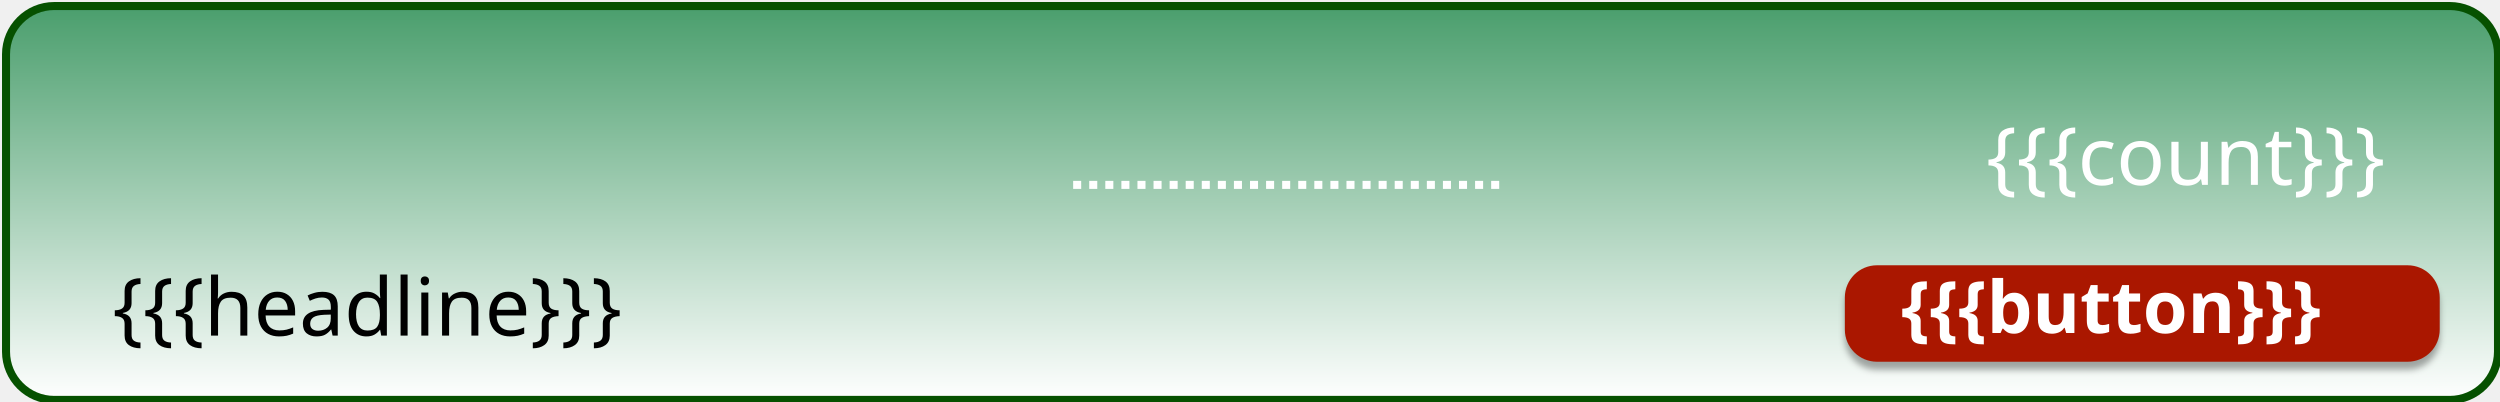
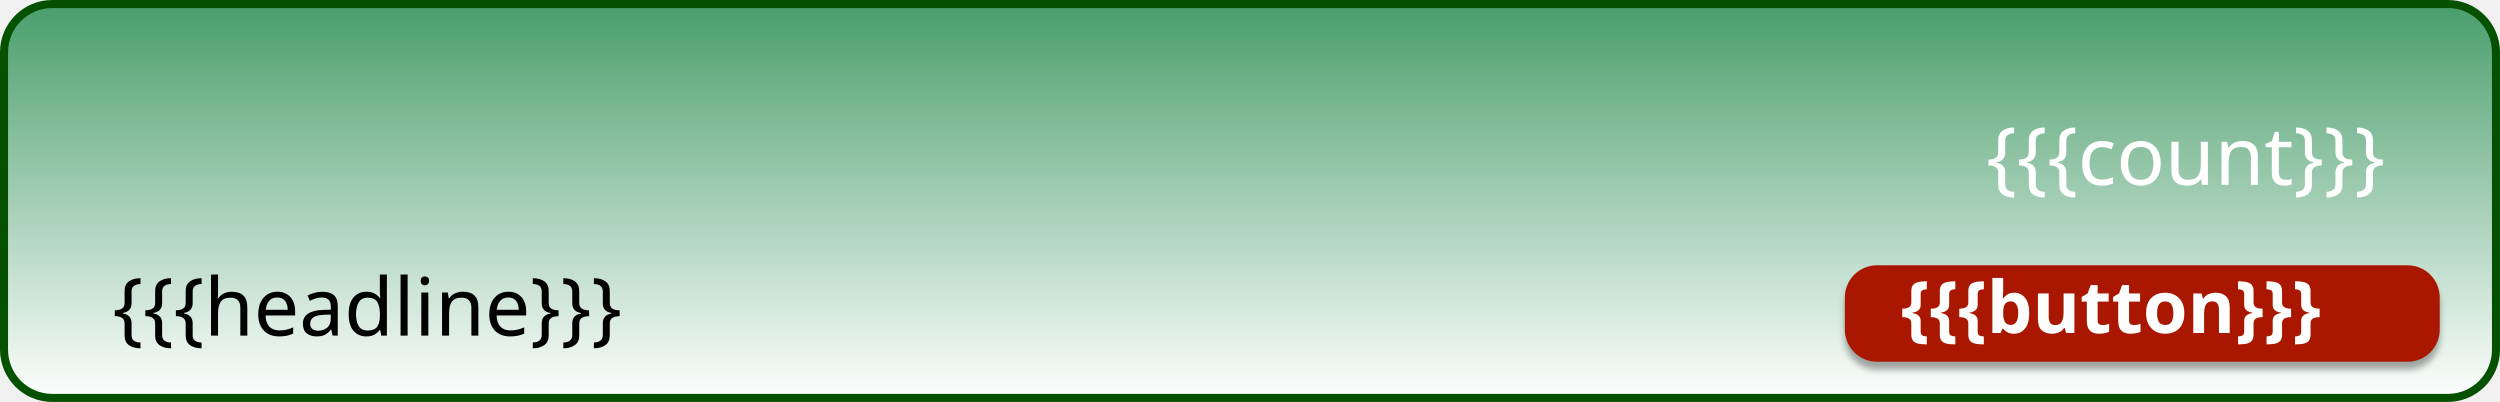
<svg xmlns="http://www.w3.org/2000/svg" xmlns:xlink="http://www.w3.org/1999/xlink" width="622" height="100" id="svg2160" version="1.0" class="{{{dir}}}">
  <defs id="defs2162">
    <linearGradient id="linearGradient3159">
      <stop style="stop-color:#489d6b;stop-opacity:1;" offset="0" id="stop3163" />
      <stop id="stop3187" offset="1" style="stop-color:#ffffff;stop-opacity:1;" />
    </linearGradient>
    <linearGradient xlink:href="#linearGradient3159" id="linearGradient3165" x1="318.5" y1="0.5" x2="318.5" y2="99.602" gradientUnits="userSpaceOnUse" />
    <filter id="shadowBlur">
      <feGaussianBlur stdDeviation="0.86" id="feGaussianBlur15392" />
    </filter>
-     <g id="little-dude">
-       <path style="fill:#ffffff;fill-opacity:1;fill-rule:evenodd;stroke:none;stroke-width:1px;stroke-linecap:butt;stroke-linejoin:miter;stroke-opacity:1;display:inline" d="M 369.692,544.899 L 372.093,534.947 L 372.364,529.515 L 368.905,533.973 L 366.905,532.473 L 372.405,524.973 L 377.52,524.997 L 383.095,532.491 L 381.026,533.858 L 377.396,529.464 L 377.643,535.098 L 380.405,544.973 L 377.405,544.973 L 374.905,538.337 L 372.865,544.871 L 369.692,544.899 z " id="path9518" transform="translate(-340.7842,-498.284)" />
-       <path style="fill:#ffffff;fill-opacity:1;stroke:none;stroke-width:2;stroke-miterlimit:4;stroke-dasharray:2, 2;stroke-dashoffset:0;stroke-opacity:1;display:inline" id="path9520" d="M 36.377 23.741 A 2.274 2.274 0 1 1  31.83,23.741 A 2.274 2.274 0 1 1  36.377 23.741 z" />
+     <g transform="translate(-24)" style="fill:#ffffff;fill-opacity:1;fill-rule:evenodd;stroke:none;display:inline" id="little-dude">
+       <path d="M 369.692,544.899 L 372.093,534.947 L 372.364,529.515 L 368.905,533.973 L 366.905,532.473 L 372.405,524.973 L 377.52,524.997 L 383.095,532.491 L 381.026,533.858 L 377.396,529.464 L 377.643,535.098 L 380.405,544.973 L 377.405,544.973 L 374.905,538.337 L 372.865,544.871 L 369.692,544.899 z " id="path9518" transform="translate(-340.7842,-498.284)" />
+       <path id="path9520" d="M 36.377 23.741 A 2.274 2.274 0 1 1  31.83,23.741 A 2.274 2.274 0 1 1  36.377 23.741 z" />
    </g>
-     <g transform="translate(-256)" id="big-dude">
+     <g transform="translate(-24)" style="fill:#000000;fill-opacity:0.075;fill-rule:evenodd;stroke:none;display:inline" id="waiting-dude">
+       <path d="M 369.692,544.899 L 372.093,534.947 L 372.364,529.515 L 368.905,533.973 L 366.905,532.473 L 372.405,524.973 L 377.52,524.997 L 383.095,532.491 L 381.026,533.858 L 377.396,529.464 L 377.643,535.098 L 380.405,544.973 L 377.405,544.973 L 374.905,538.337 L 372.865,544.871 L 369.692,544.899 z " id="path9518" transform="translate(-340.7842,-498.284)" />
+       <path id="path9520" d="M 36.377 23.741 A 2.274 2.274 0 1 1  31.83,23.741 A 2.274 2.274 0 1 1  36.377 23.741 z" />
+     </g>
+     <g transform="translate(-242)" id="big-dude">
      <path id="path13438" d="M 243.273,50.36 L 247.441,34.256 L 247.441,24.214 L 241.567,31.414 L 239.294,29.709 L 247.251,17.204 L 255.967,17.015 L 260.135,16.257 L 261.84,10.762 L 264.303,11.52 L 262.787,19.288 L 256.724,22.698 L 256.724,33.877 L 260.893,50.171 L 256.346,50.171 L 251.798,37.287 L 248.199,50.36 L 243.273,50.36 z " style="fill:#005500;fill-opacity:1;fill-rule:evenodd;stroke:none;stroke-width:1px;stroke-linecap:butt;stroke-linejoin:miter;stroke-opacity:1" />
      <path transform="translate(0.9473229,0.3789291)" d="M 255.588 11.899 A 4.168 4.168 0 1 1  247.251,11.899 A 4.168 4.168 0 1 1  255.588 11.899 z" id="path13440" style="fill:#005500;fill-opacity:1;stroke:none;stroke-width:2;stroke-miterlimit:4;stroke-dasharray:2, 2;stroke-dashoffset:0;stroke-opacity:1" />
    </g>
    <style type="text/css">
	/* Text properties... */
	.rtl, .rtl text, .rtl tspan {
		direction: rtl;
	}
	
	/* Fonts: may be customized... */
	text {
		font-family:Gill Sans
	}
	tspan .you {
		font-family:Gill Sans Ultra Bold
	}

	#donate-count-text {
		font-size:20px;
		text-align:end;
		text-anchor:end;
		fill:#ffffff;
	}
	#donate-count-text .number {
		font-size:36px;
		font-weight:bold;
	}

	#donate-headline-text {
		fill:#000000;
		font-size:20px;
	}
	#donate-headline-text .you {
		fill:#005500;
		font-size:36px;
	}
	
	#donate-button-text {
		fill:#ffffff;
		font-size:18px;
		font-weight:bold;
		text-align:center;
		text-anchor:middle;
	}
	</style>
  </defs>
  <g class="flip" id="donate-background" style="display:inline">
-     <rect style="fill:url(#linearGradient3165);fill-opacity:1;fill-rule:evenodd;stroke:#065100;stroke-width:2;stroke-linecap:butt;stroke-linejoin:miter;stroke-miterlimit:4;stroke-dasharray:none;stroke-opacity:1" id="donate-box" width="620" height="98" x="1.5" y="1.5" rx="12" ry="12" />
+     <rect style="fill:url(#linearGradient3165);fill-opacity:1;fill-rule:evenodd;stroke:#065100;stroke-width:2;stroke-linecap:butt;stroke-linejoin:miter;stroke-miterlimit:4;stroke-dasharray:none;stroke-opacity:1" id="donate-box" width="620" height="98" x="1" y="1" rx="12" ry="12" />
    <rect ry="8" rx="8" y="68" x="459" height="24" width="148" id="donate-button-shadow" style="opacity:0.333;fill:#000000;fill-opacity:1;stroke:none;stroke-opacity:1;filter:url(#shadowBlur)" />
    <rect style="fill:#aa1700;fill-opacity:1;stroke:none;stroke-opacity:1" id="donate-button-background" width="148" height="24" x="459" y="66" rx="8" ry="8" />
  </g>
  <g id="donate-text" style="display:inline">
    <text xml:space="preserve" class="flipx" x="609" y="46" id="donate-count">
      <tspan id="donate-count-text" x="609" y="46">{{{count}}}</tspan>
    </text>
    <text xml:space="preserve" class="flipx" x="28" y="83.5" id="donate-headline">
      <tspan id="donate-headline-text" x="28" y="83.5">{{{headline}}}</tspan>
    </text>
    <text xml:space="preserve" class="flipx" x="533" y="82.842" id="donate-button">
      <tspan id="donate-button-text" x="533" y="82.842">{{{button}}}</tspan>
    </text>
    <g class="flip" id="donate-progress">{{{progress}}}</g>
-     <path style="fill:none;fill-rule:evenodd;stroke:#ffffff;stroke-width:2;stroke-linecap:butt;stroke-linejoin:miter;stroke-opacity:1;stroke-miterlimit:4;stroke-dasharray:2,2;stroke-dashoffset:0" d="M 267,46 L 375,46" id="path7320" />
  </g>
</svg>
